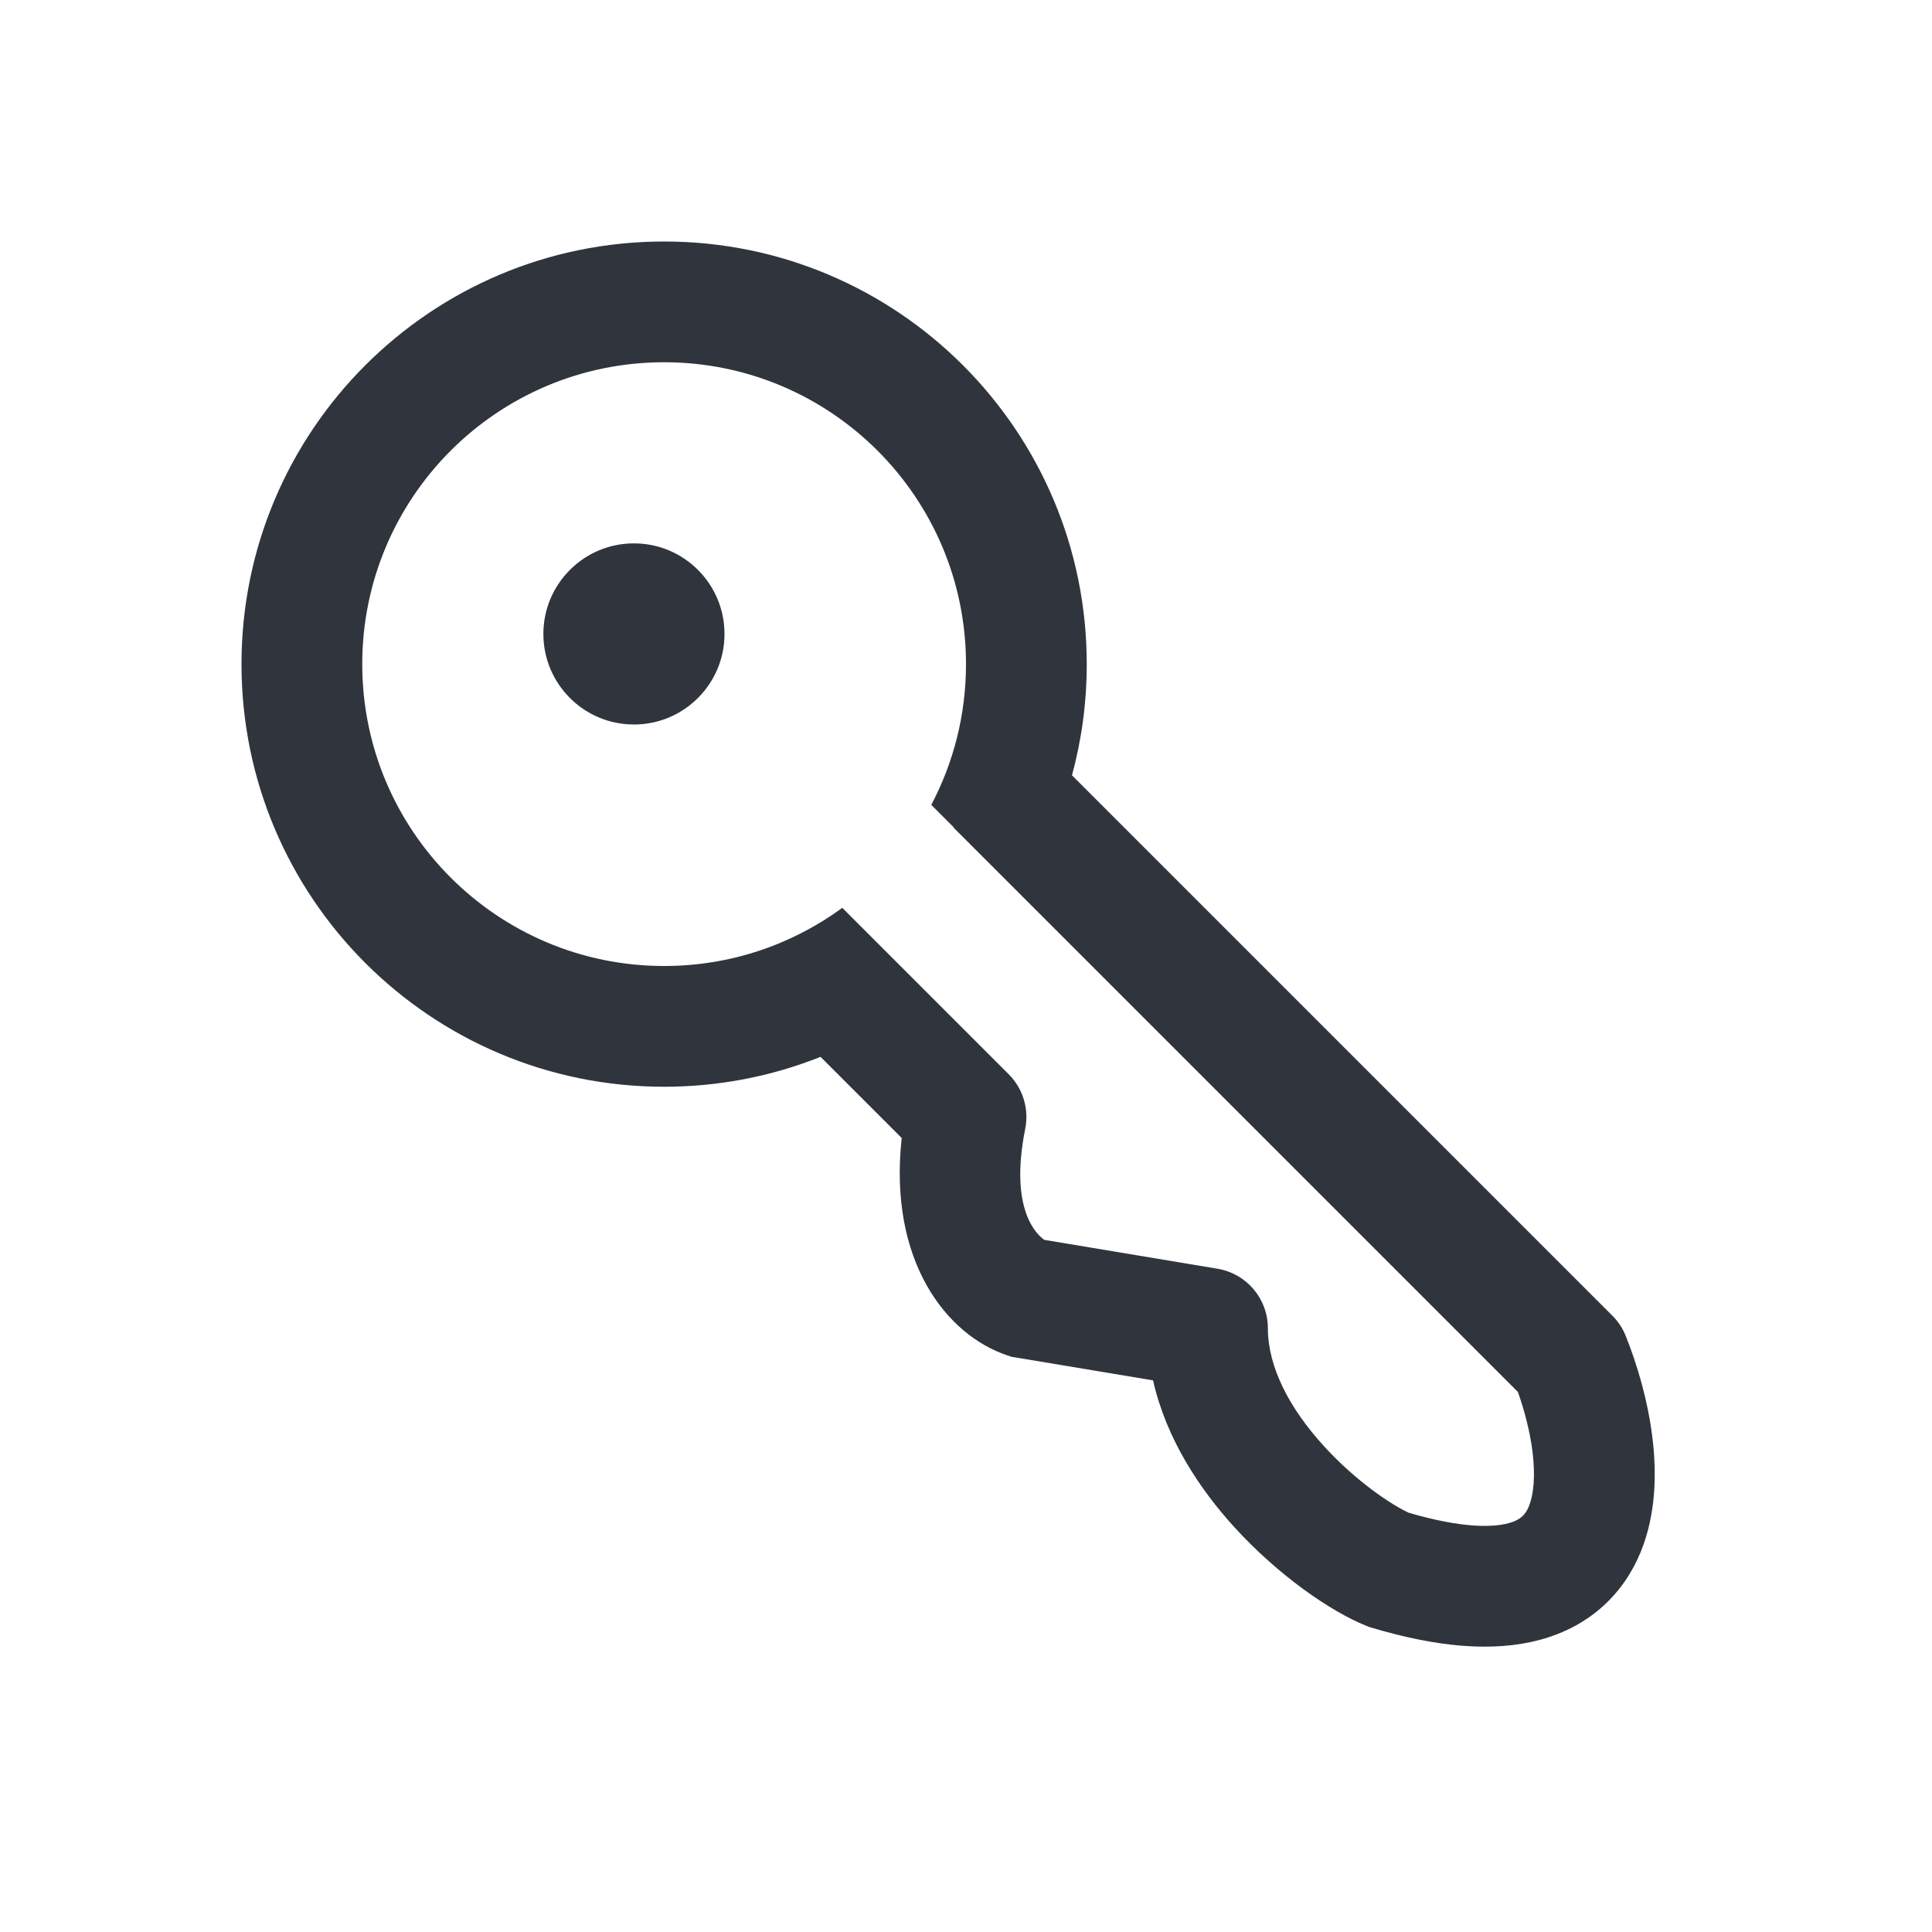
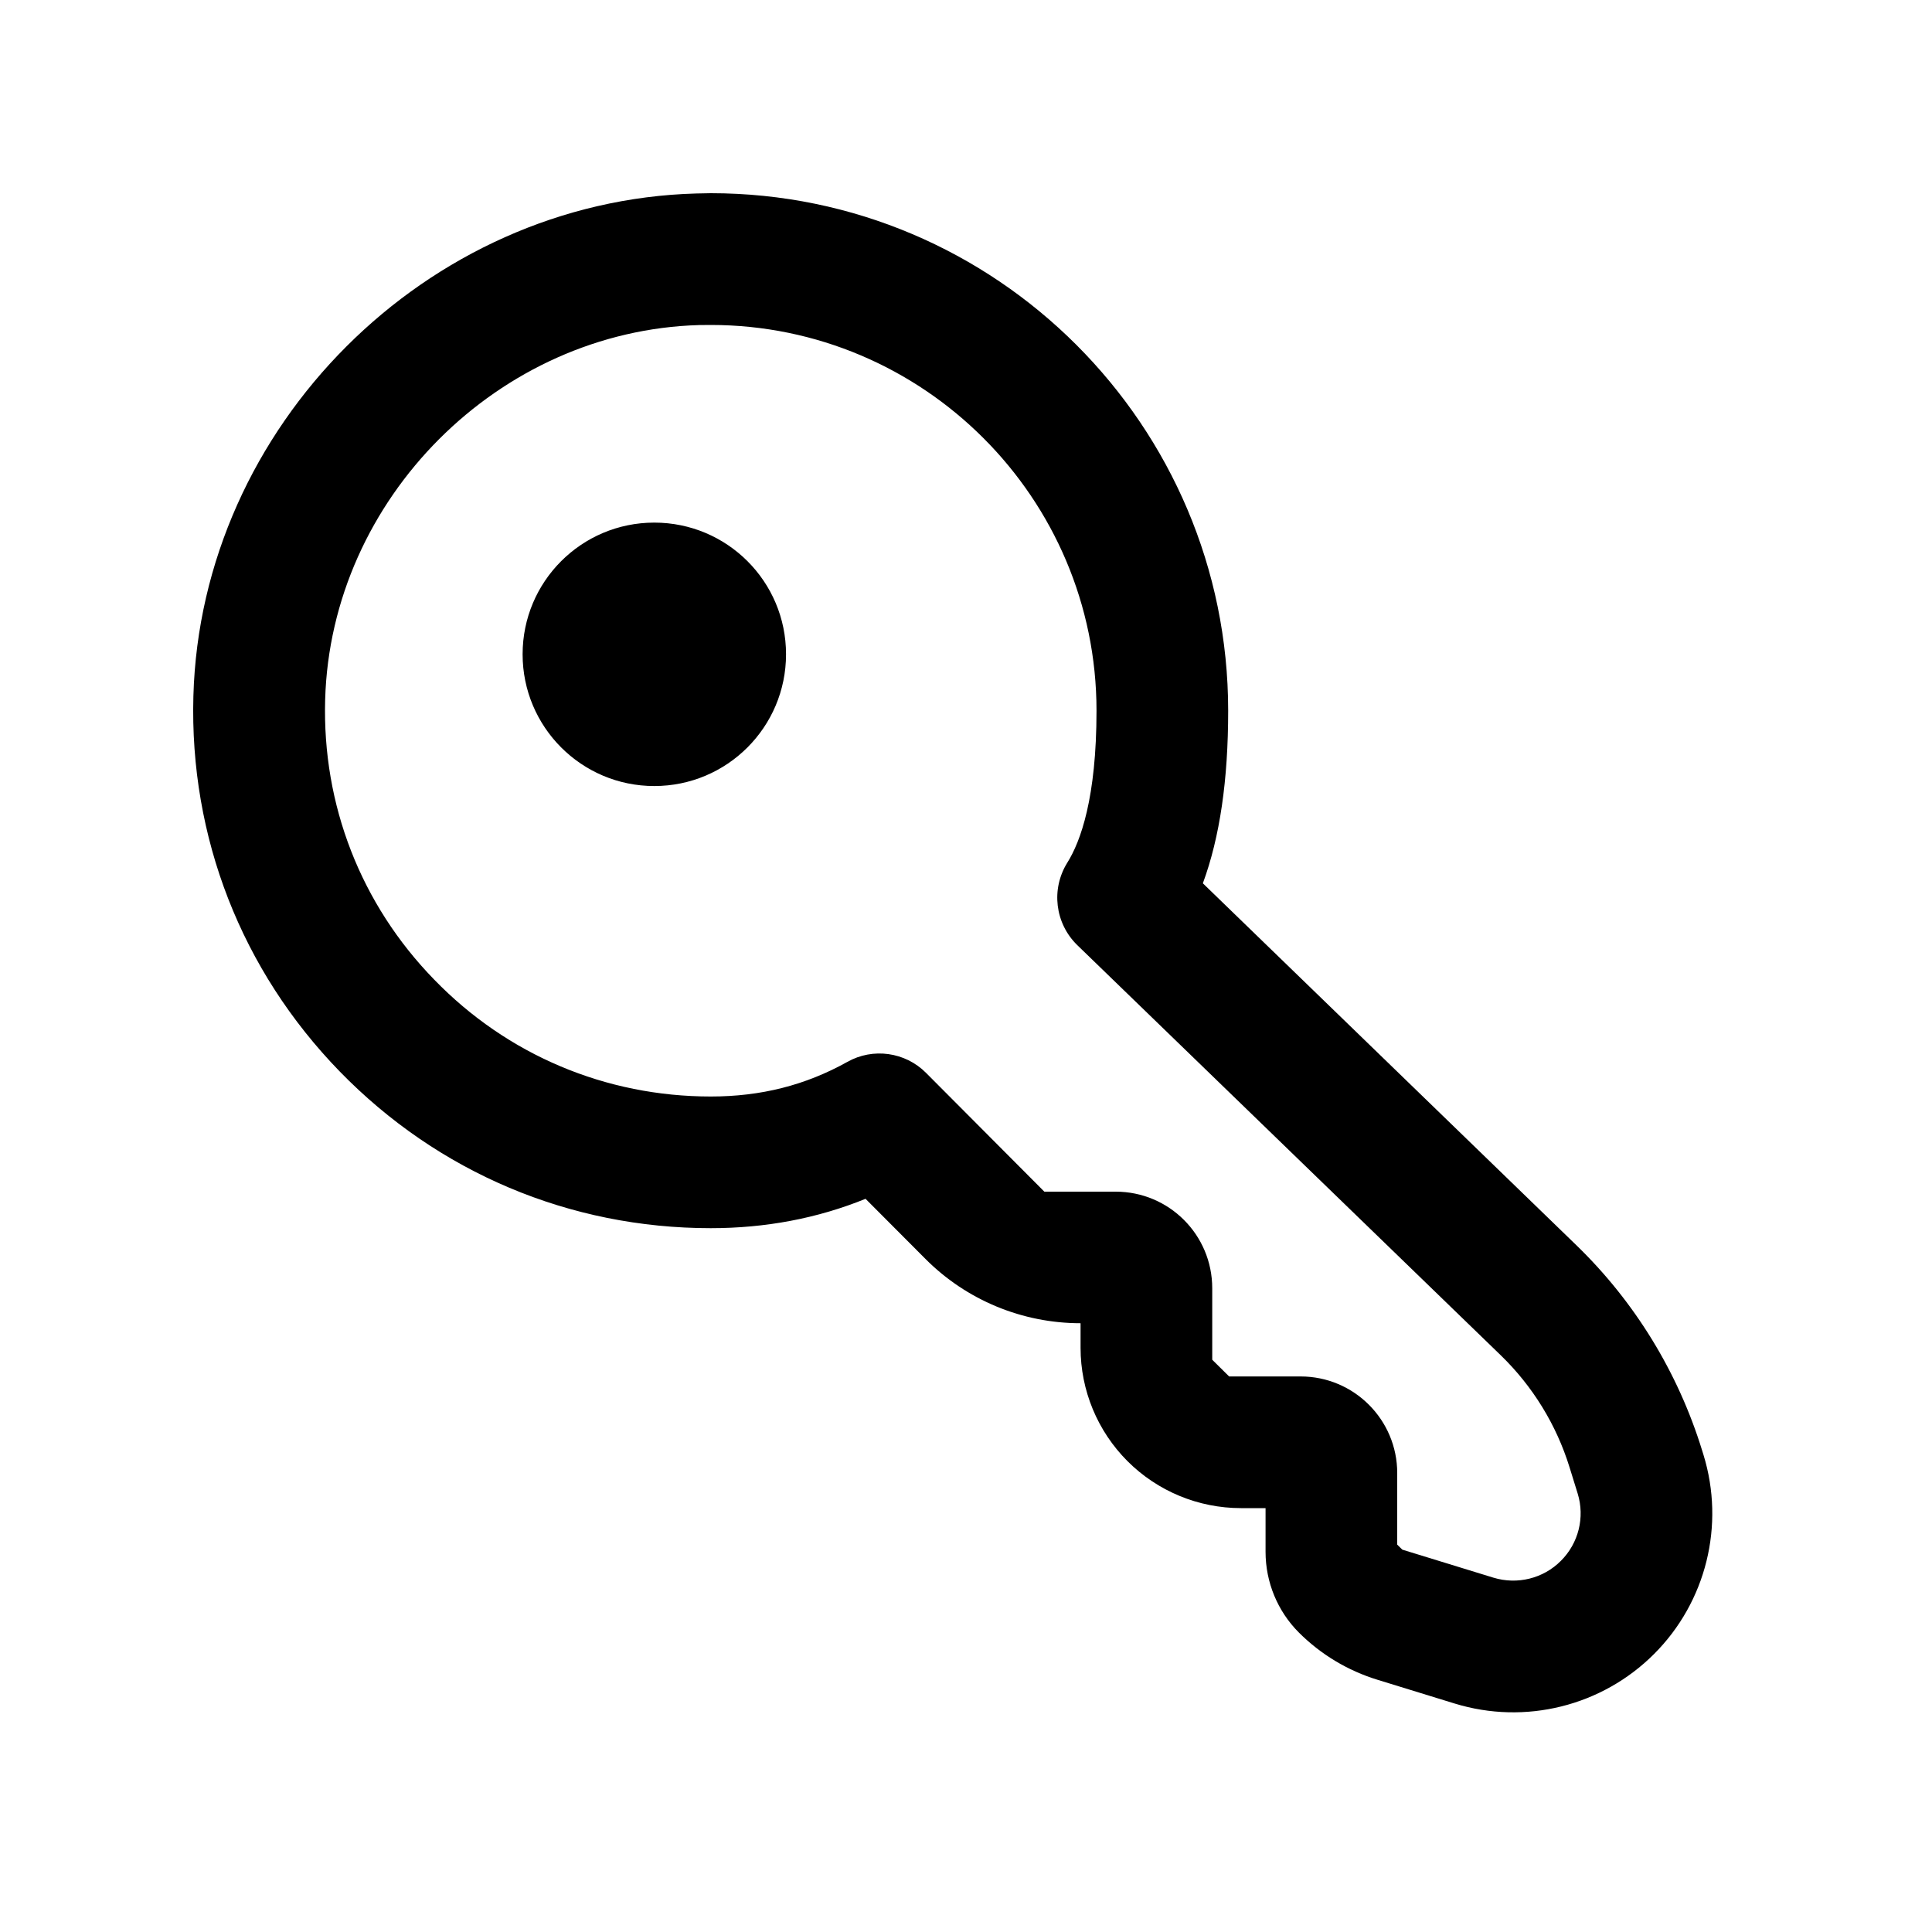
- <svg xmlns="http://www.w3.org/2000/svg" width="32" height="32" viewBox="0 0 32 32" fill="none">
-   <path fill-rule="evenodd" clip-rule="evenodd" d="M11 16C12.104 16 13.124 15.642 13.951 15.037L14.707 15.793L14.707 15.793L16.707 17.793C16.944 18.029 17.046 18.368 16.981 18.696C16.711 20.045 17.18 20.453 17.297 20.536L20.164 21.014C20.647 21.094 21 21.511 21 22C21 22.643 21.358 23.328 21.927 23.951C22.471 24.548 23.07 24.938 23.337 25.057C24.221 25.316 24.728 25.299 24.988 25.229C25.192 25.173 25.269 25.082 25.324 24.947C25.4 24.761 25.434 24.456 25.383 24.043C25.341 23.711 25.251 23.365 25.141 23.055L15.793 13.707L15.797 13.703L15.425 13.331C15.792 12.635 16 11.842 16 11C16 8.239 13.761 6 11 6C8.239 6 6 8.239 6 11C6 13.761 8.239 16 11 16ZM17.755 12.841C17.915 12.255 18 11.637 18 11C18 7.134 14.866 4 11 4C7.134 4 4 7.134 4 11C4 14.866 7.134 18 11 18C11.915 18 12.789 17.824 13.591 17.505L14.935 18.849C14.711 20.896 15.684 22.116 16.684 22.449L16.758 22.474L16.836 22.486L19.098 22.863C19.319 23.845 19.884 24.68 20.449 25.299C21.171 26.091 22.041 26.693 22.629 26.928L22.67 26.945L22.713 26.958C23.797 27.283 24.735 27.37 25.512 27.159C26.349 26.931 26.898 26.384 27.176 25.703C27.433 25.073 27.441 24.382 27.367 23.795C27.292 23.194 27.12 22.608 26.928 22.129C26.878 22.003 26.803 21.889 26.707 21.793L17.755 12.841ZM12 10.5C12 11.328 11.328 12 10.5 12C9.672 12 9 11.328 9 10.5C9 9.672 9.672 9 10.5 9C11.328 9 12 9.672 12 10.5Z" fill="#2F343D" />
+ <svg xmlns="http://www.w3.org/2000/svg" viewBox="0 0 20 20">
+   <path d="M16.158,16.158 L16.158,16.158 C16.341,15.976 16.408,15.708 16.332,15.461 L16.248,15.19 C16.112,14.75 15.867,14.351 15.536,14.03 L11.152,9.784 C10.921,9.559 10.878,9.204 11.049,8.93 C11.186,8.711 11.351,8.26 11.351,7.357 C11.351,5.155 9.559,3.364 7.358,3.364 L7.239,3.365 C5.163,3.423 3.424,5.163 3.366,7.243 C3.335,8.333 3.736,9.362 4.495,10.141 C5.252,10.922 6.271,11.351 7.358,11.351 C7.878,11.351 8.339,11.234 8.771,10.993 L8.771,10.993 C9.037,10.843 9.371,10.89 9.586,11.106 L10.811,12.336 L11.549,12.336 C12.102,12.336 12.549,12.783 12.549,13.336 L12.549,14.076 L12.724,14.249 L13.464,14.249 C14.016,14.249 14.464,14.697 14.464,15.249 L14.464,15.99 L14.517,16.042 L15.46,16.332 C15.707,16.407 15.976,16.341 16.158,16.158 Z M17.62,15.014 L17.634,15.059 C17.859,15.789 17.662,16.583 17.123,17.122 L17.123,17.122 C16.583,17.662 15.789,17.859 15.059,17.635 L14.26,17.389 C13.953,17.295 13.673,17.127 13.446,16.9 L13.446,16.9 C13.225,16.679 13.101,16.378 13.101,16.065 L13.101,15.612 L12.846,15.612 C12.406,15.612 11.983,15.437 11.672,15.126 L11.672,15.126 C11.361,14.815 11.186,14.393 11.186,13.953 L11.186,13.698 L11.186,13.698 C10.583,13.698 10.005,13.459 9.58,13.032 L8.96,12.41 C8.461,12.613 7.923,12.714 7.358,12.714 C5.898,12.714 4.535,12.138 3.517,11.092 C2.5,10.046 1.961,8.667 2.002,7.206 C2.079,4.414 4.415,2.08 7.206,2.003 L7.358,2 C10.311,2 12.714,4.403 12.714,7.357 C12.714,8.075 12.628,8.666 12.452,9.144 L16.316,12.888 C16.923,13.475 17.371,14.207 17.62,15.014 Z M5.41,6.773 C5.41,6.02 6.02,5.41 6.773,5.41 C7.527,5.41 8.137,6.02 8.137,6.773 C8.137,7.526 7.527,8.137 6.773,8.137 C6.02,8.137 5.41,7.526 5.41,6.773 Z" />
</svg>
